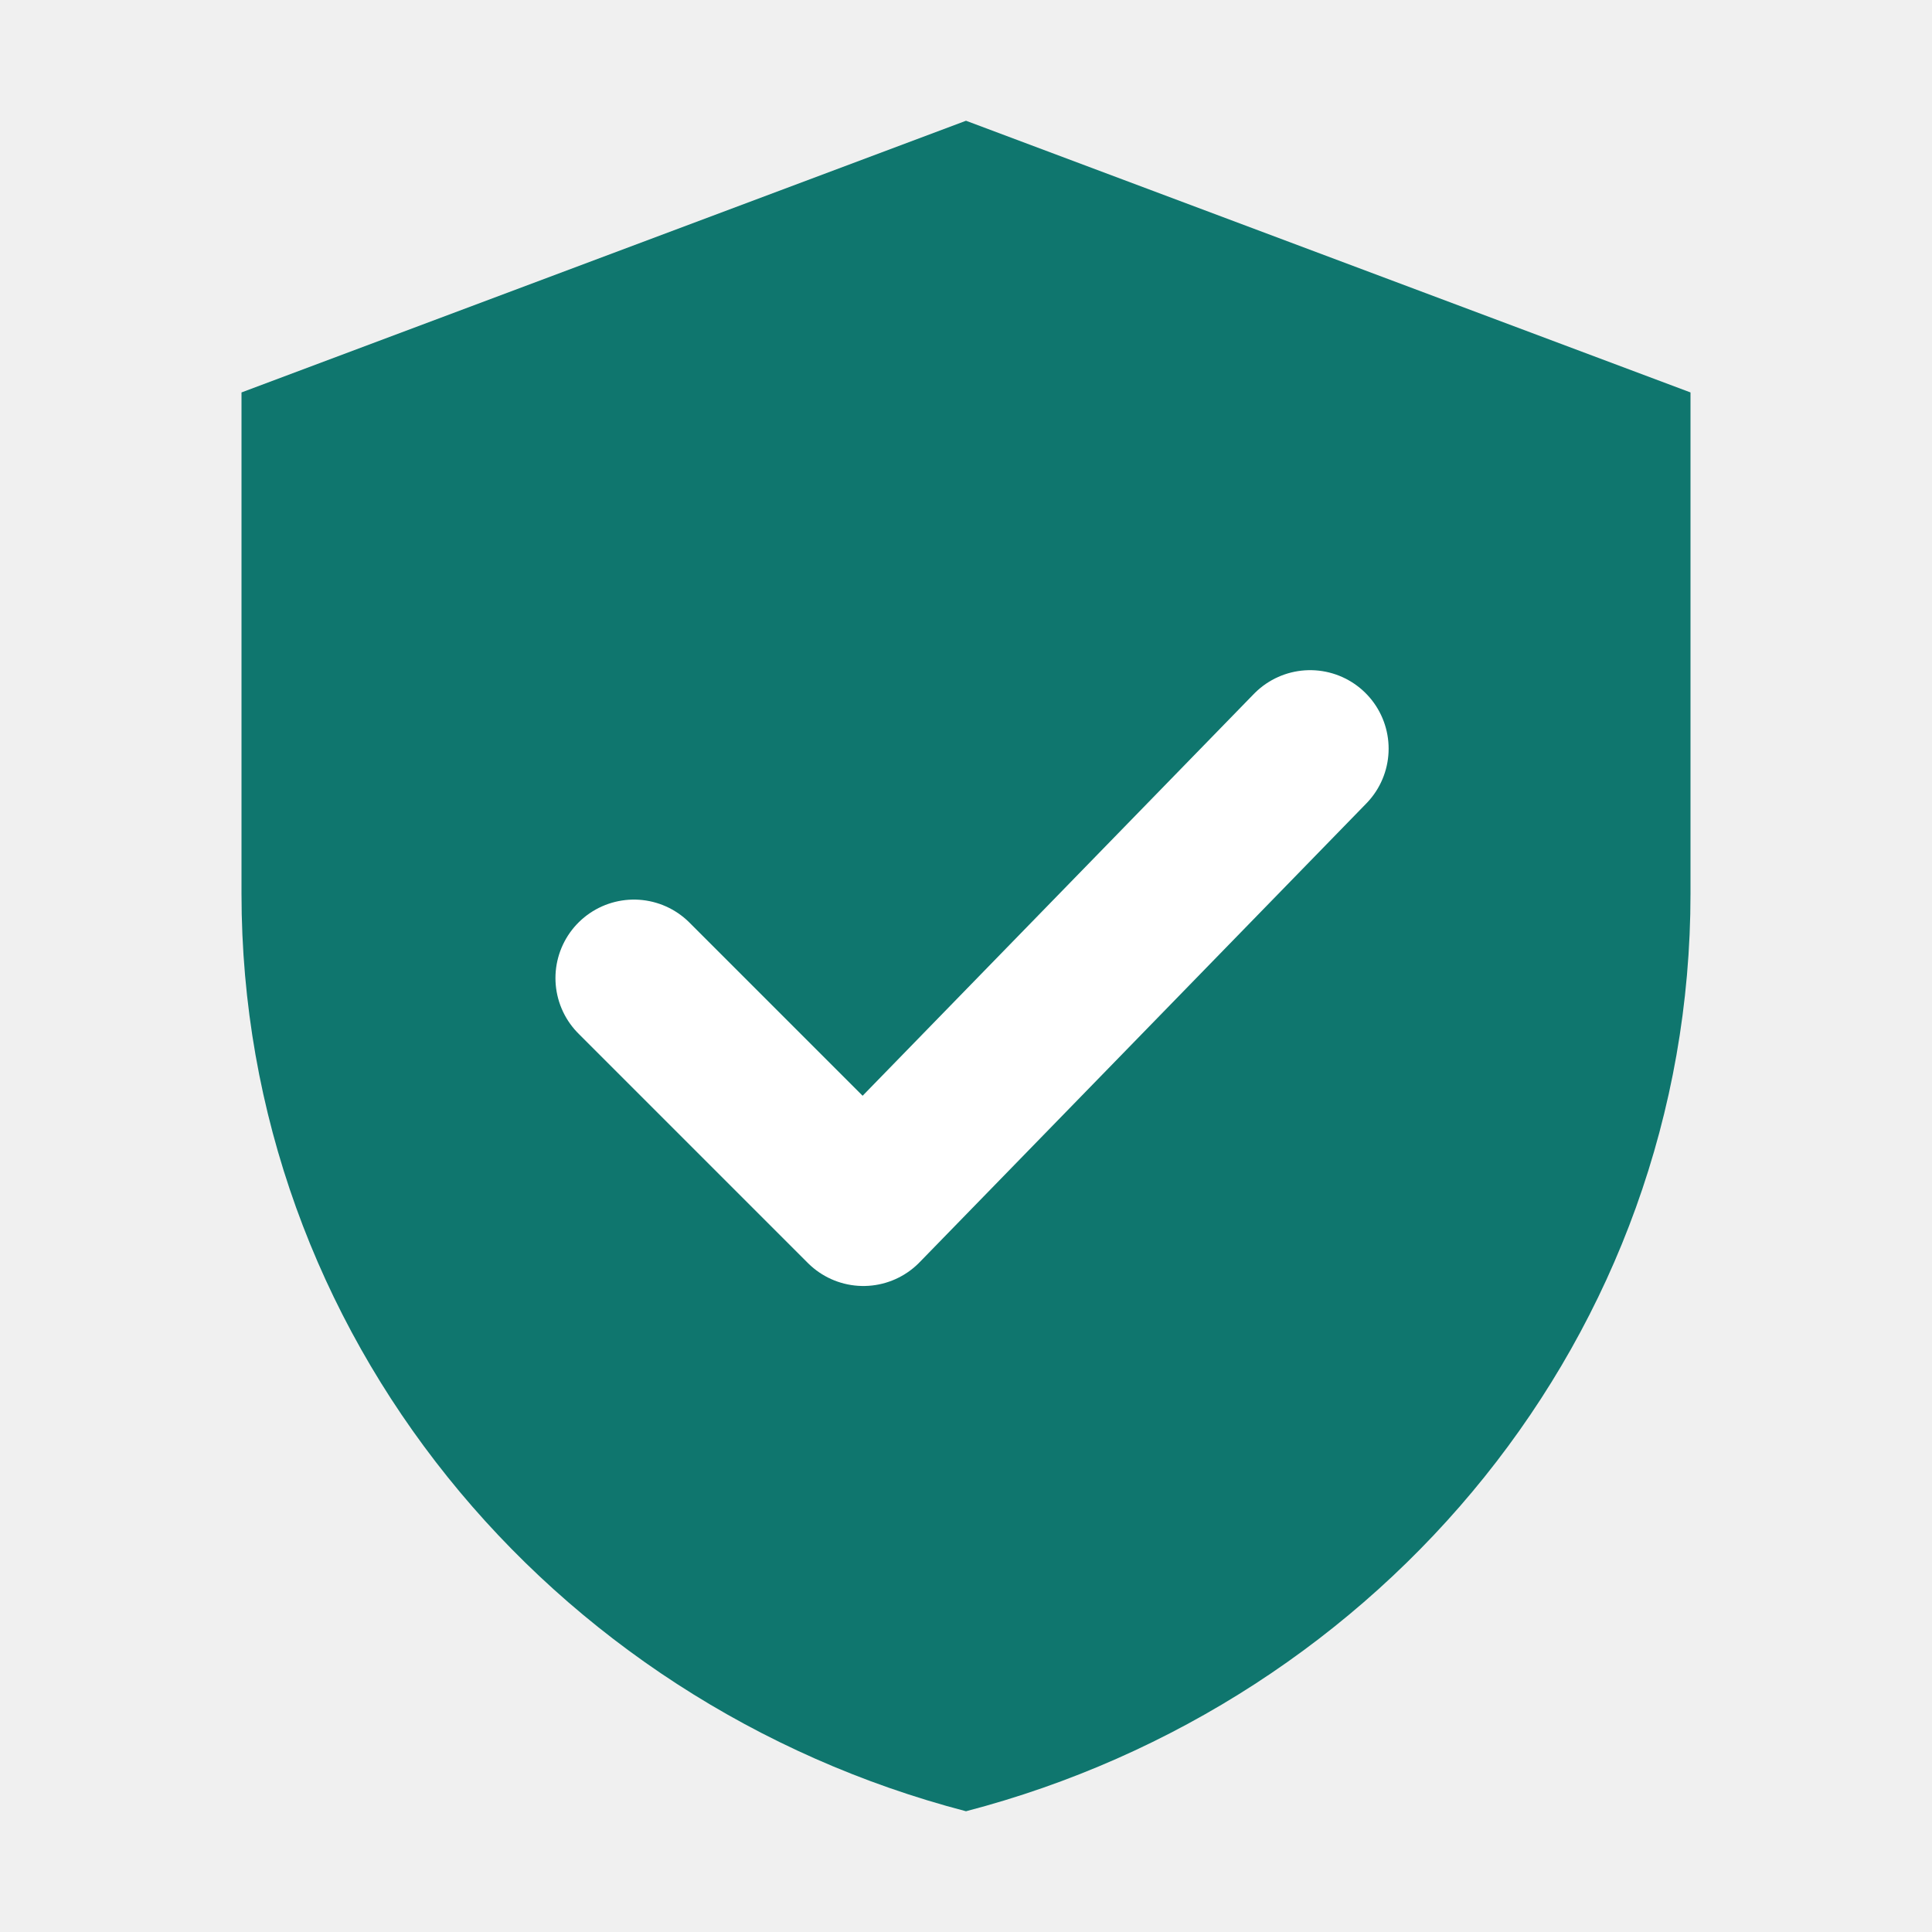
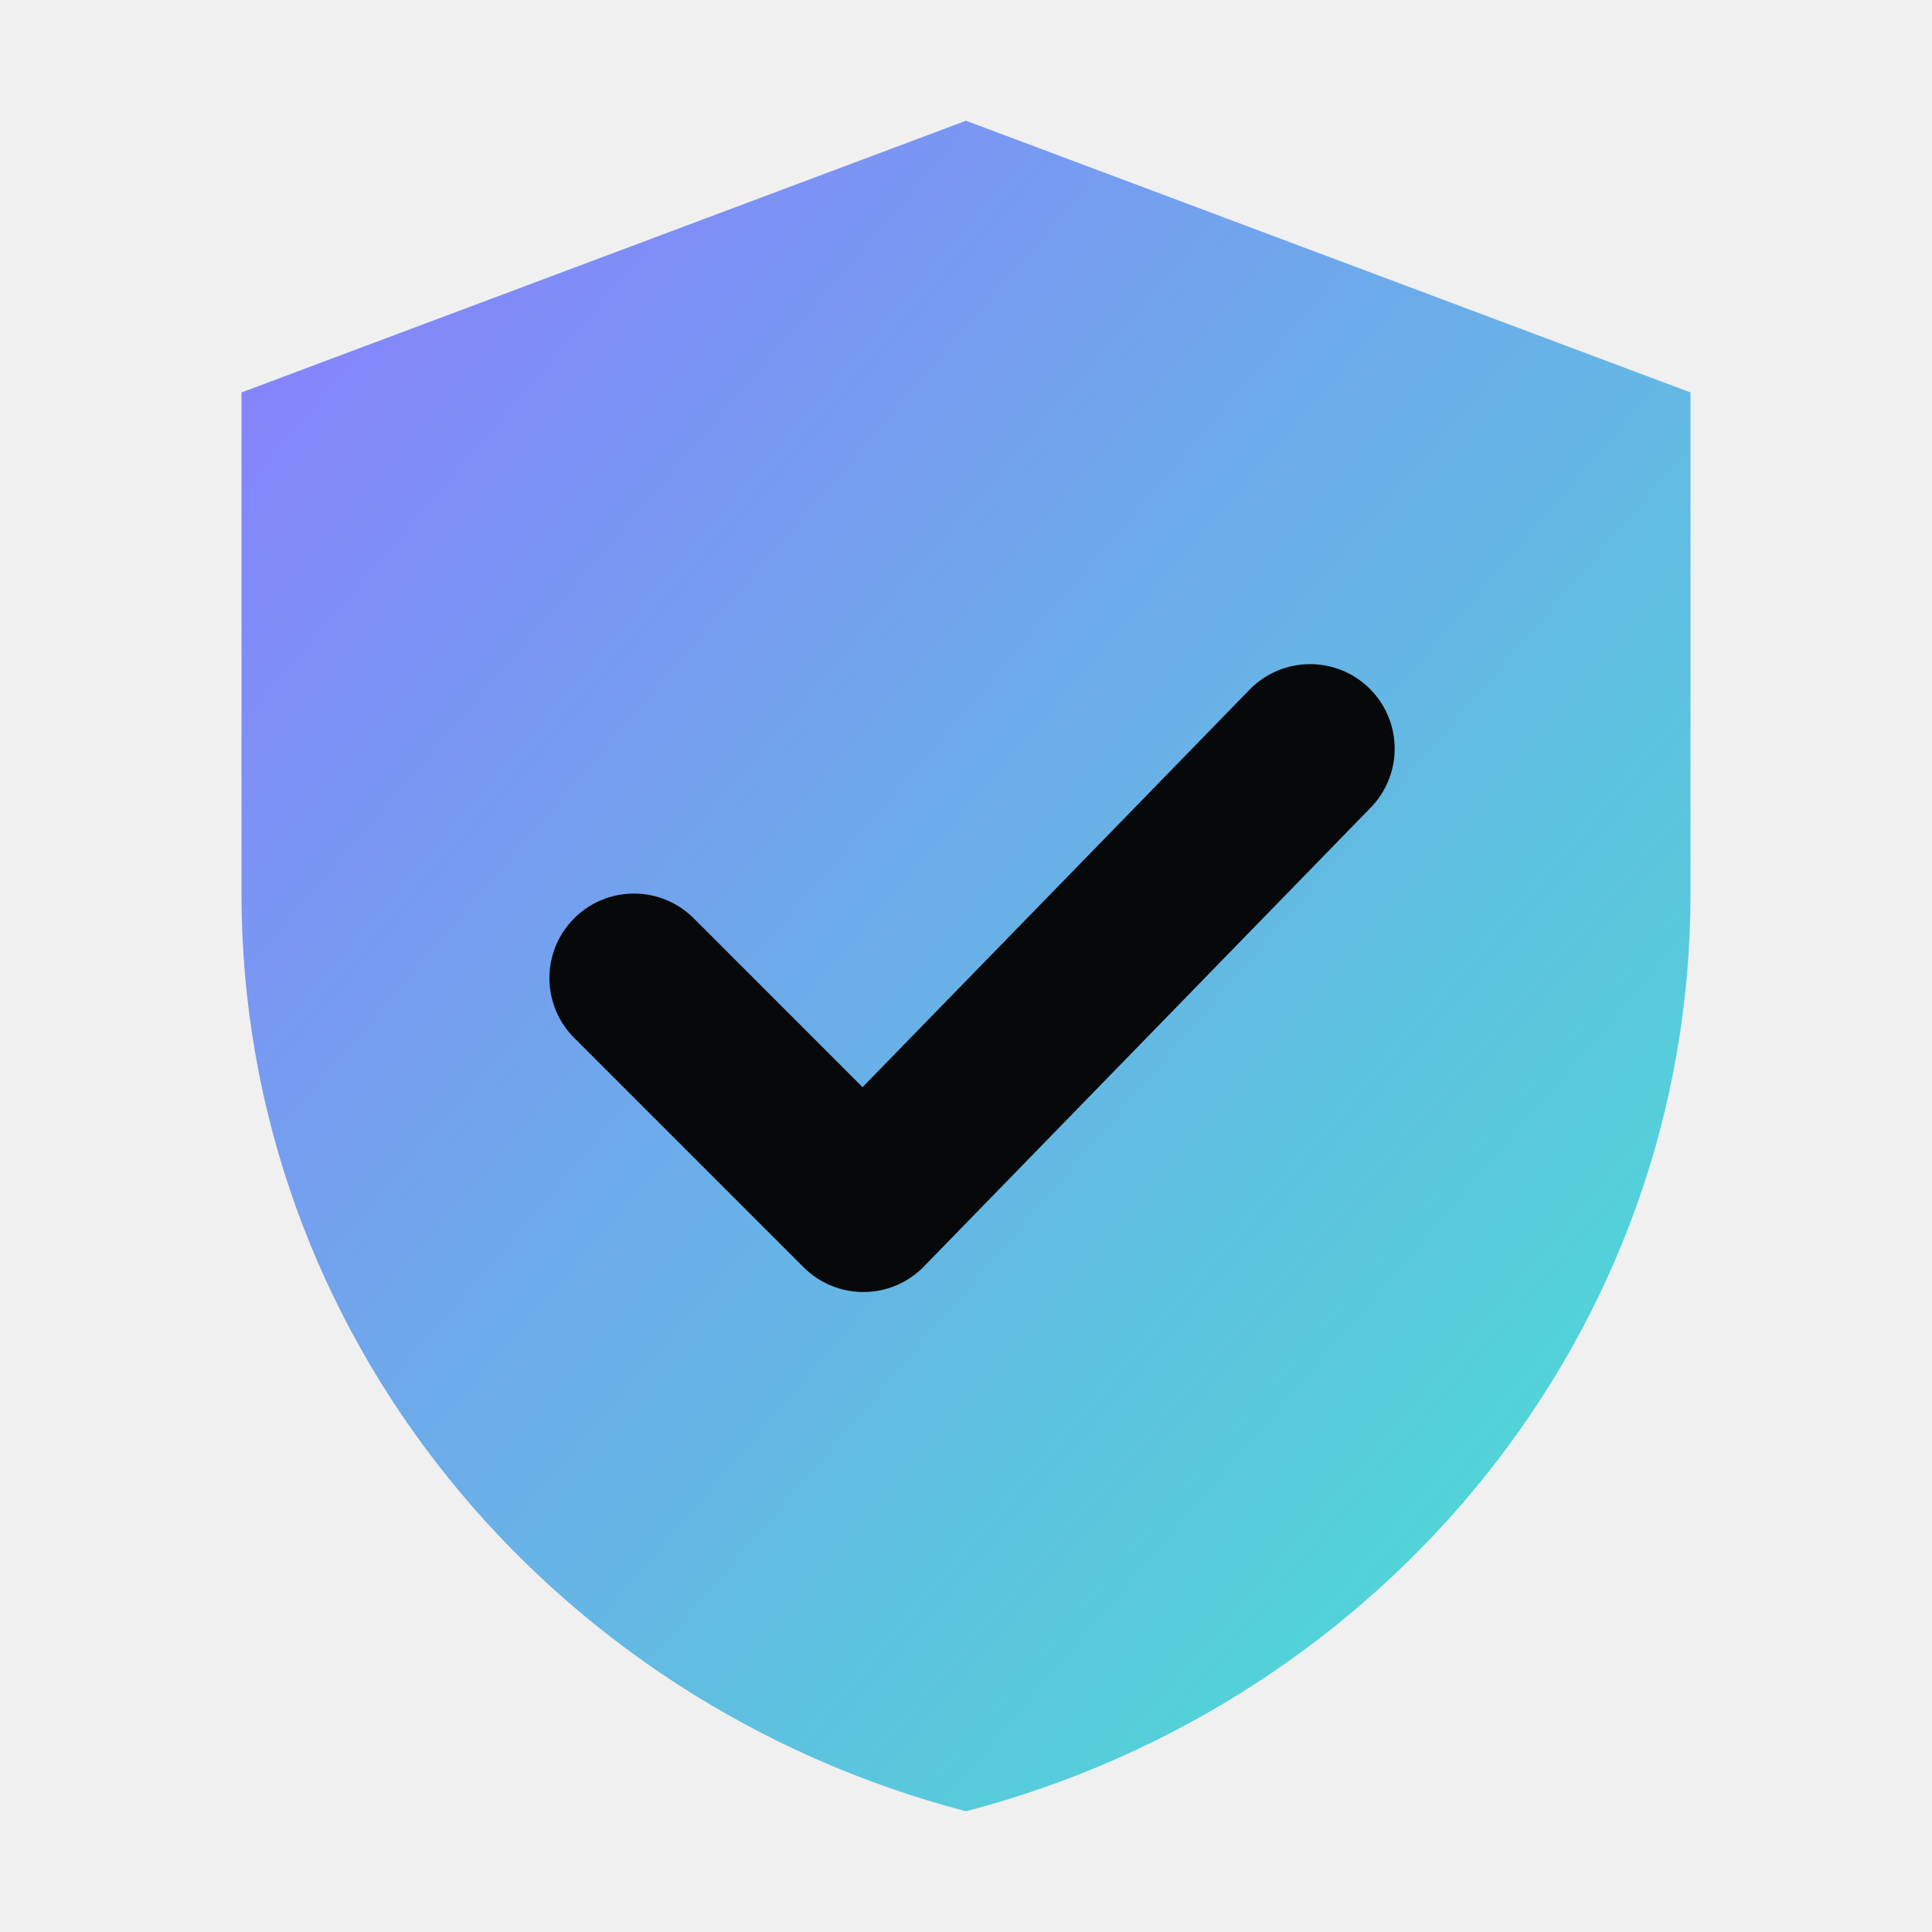
<svg xmlns="http://www.w3.org/2000/svg" viewBox="0 0 32 32">
-   <path d="M16 2 4 6.5v8.3c0 7.3 5.1 13.4 12 15.2 6.9-1.8 12-7.9 12-15.2V6.5L16 2Z" fill="#0f766e" />
-   <path d="m10.5 16.2 3.8 3.8 7.4-7.6" fill="none" stroke="#fff" stroke-width="2.6" stroke-linecap="round" stroke-linejoin="round" />
+   <defs>
+     <linearGradient id="dg" x1="0" y1="0" x2="1" y2="1">
+       <stop offset="0%" stop-color="#8b7cff" />
+       <stop offset="100%" stop-color="#46e5d0" />
+     </linearGradient>
+   </defs>
+   <path d="M16 2 4 6.5v8.3c0 7.3 5.1 13.4 12 15.2 6.9-1.8 12-7.9 12-15.2V6.5L16 2Z" fill="url(#dg)" />
+   <path d="m10.5 16.2 3.8 3.8 7.4-7.6" fill="none" stroke="#07080a" stroke-width="2.8" stroke-linecap="round" stroke-linejoin="round" />
</svg>
